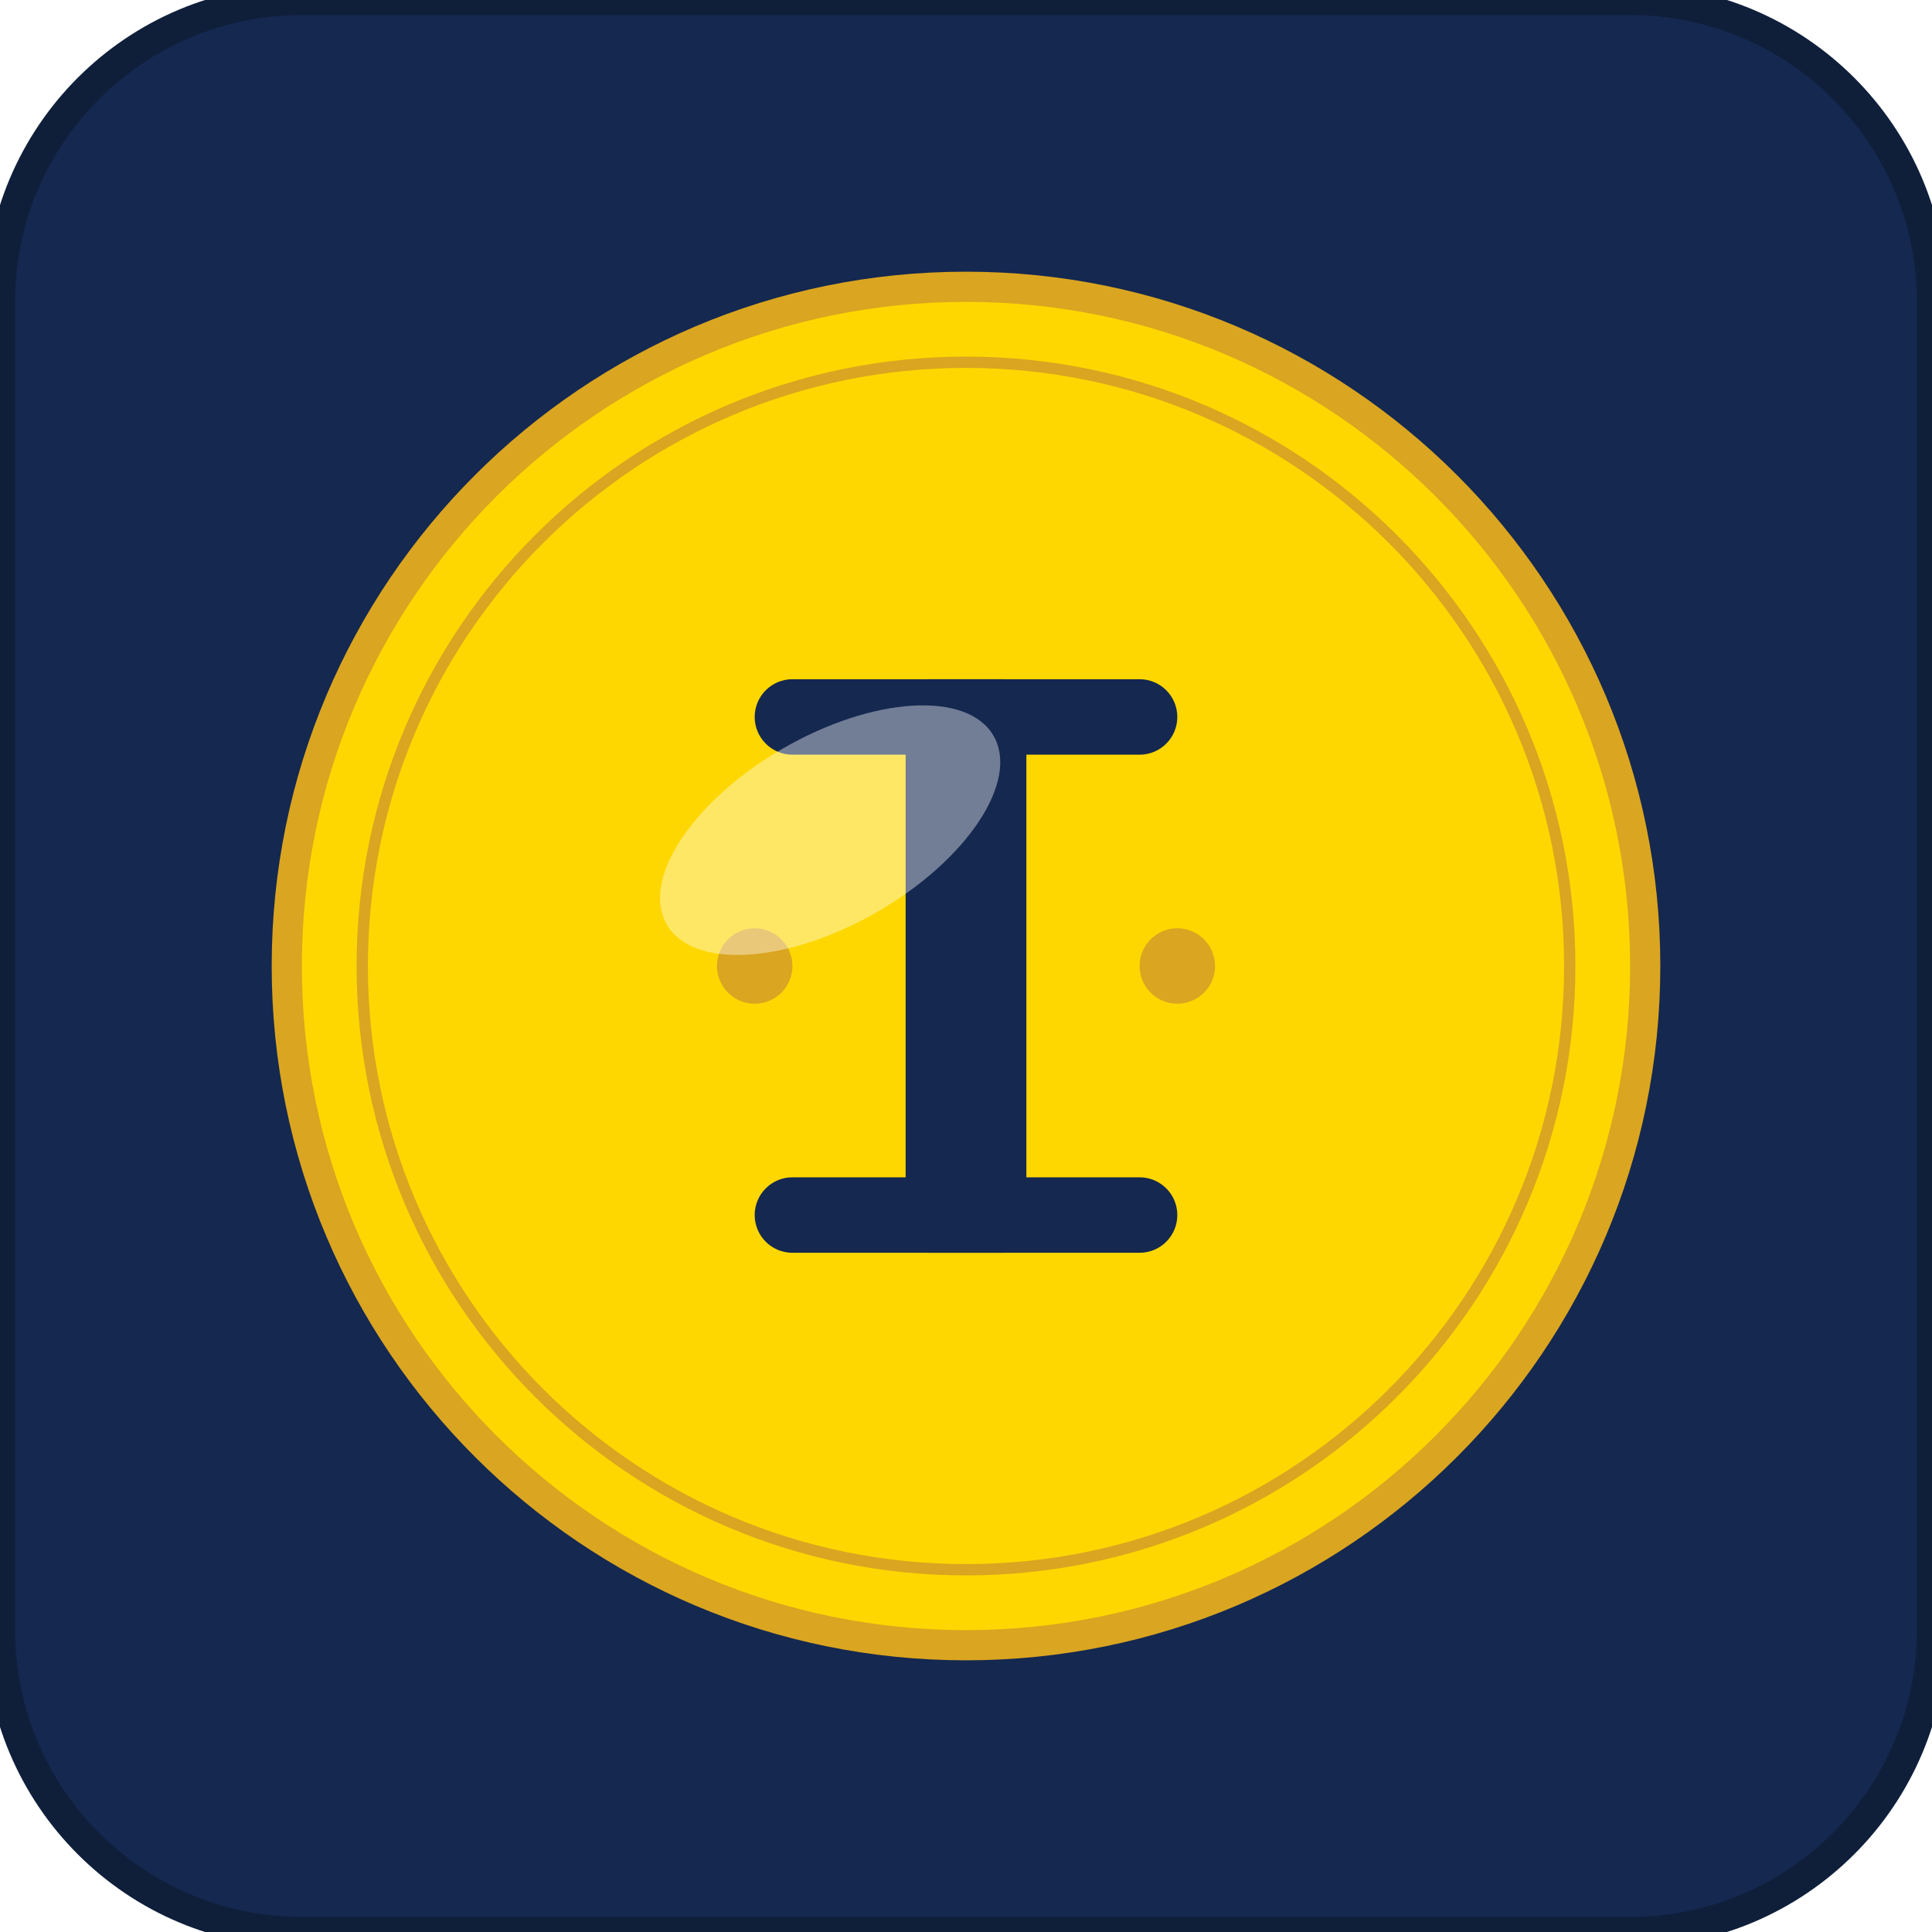
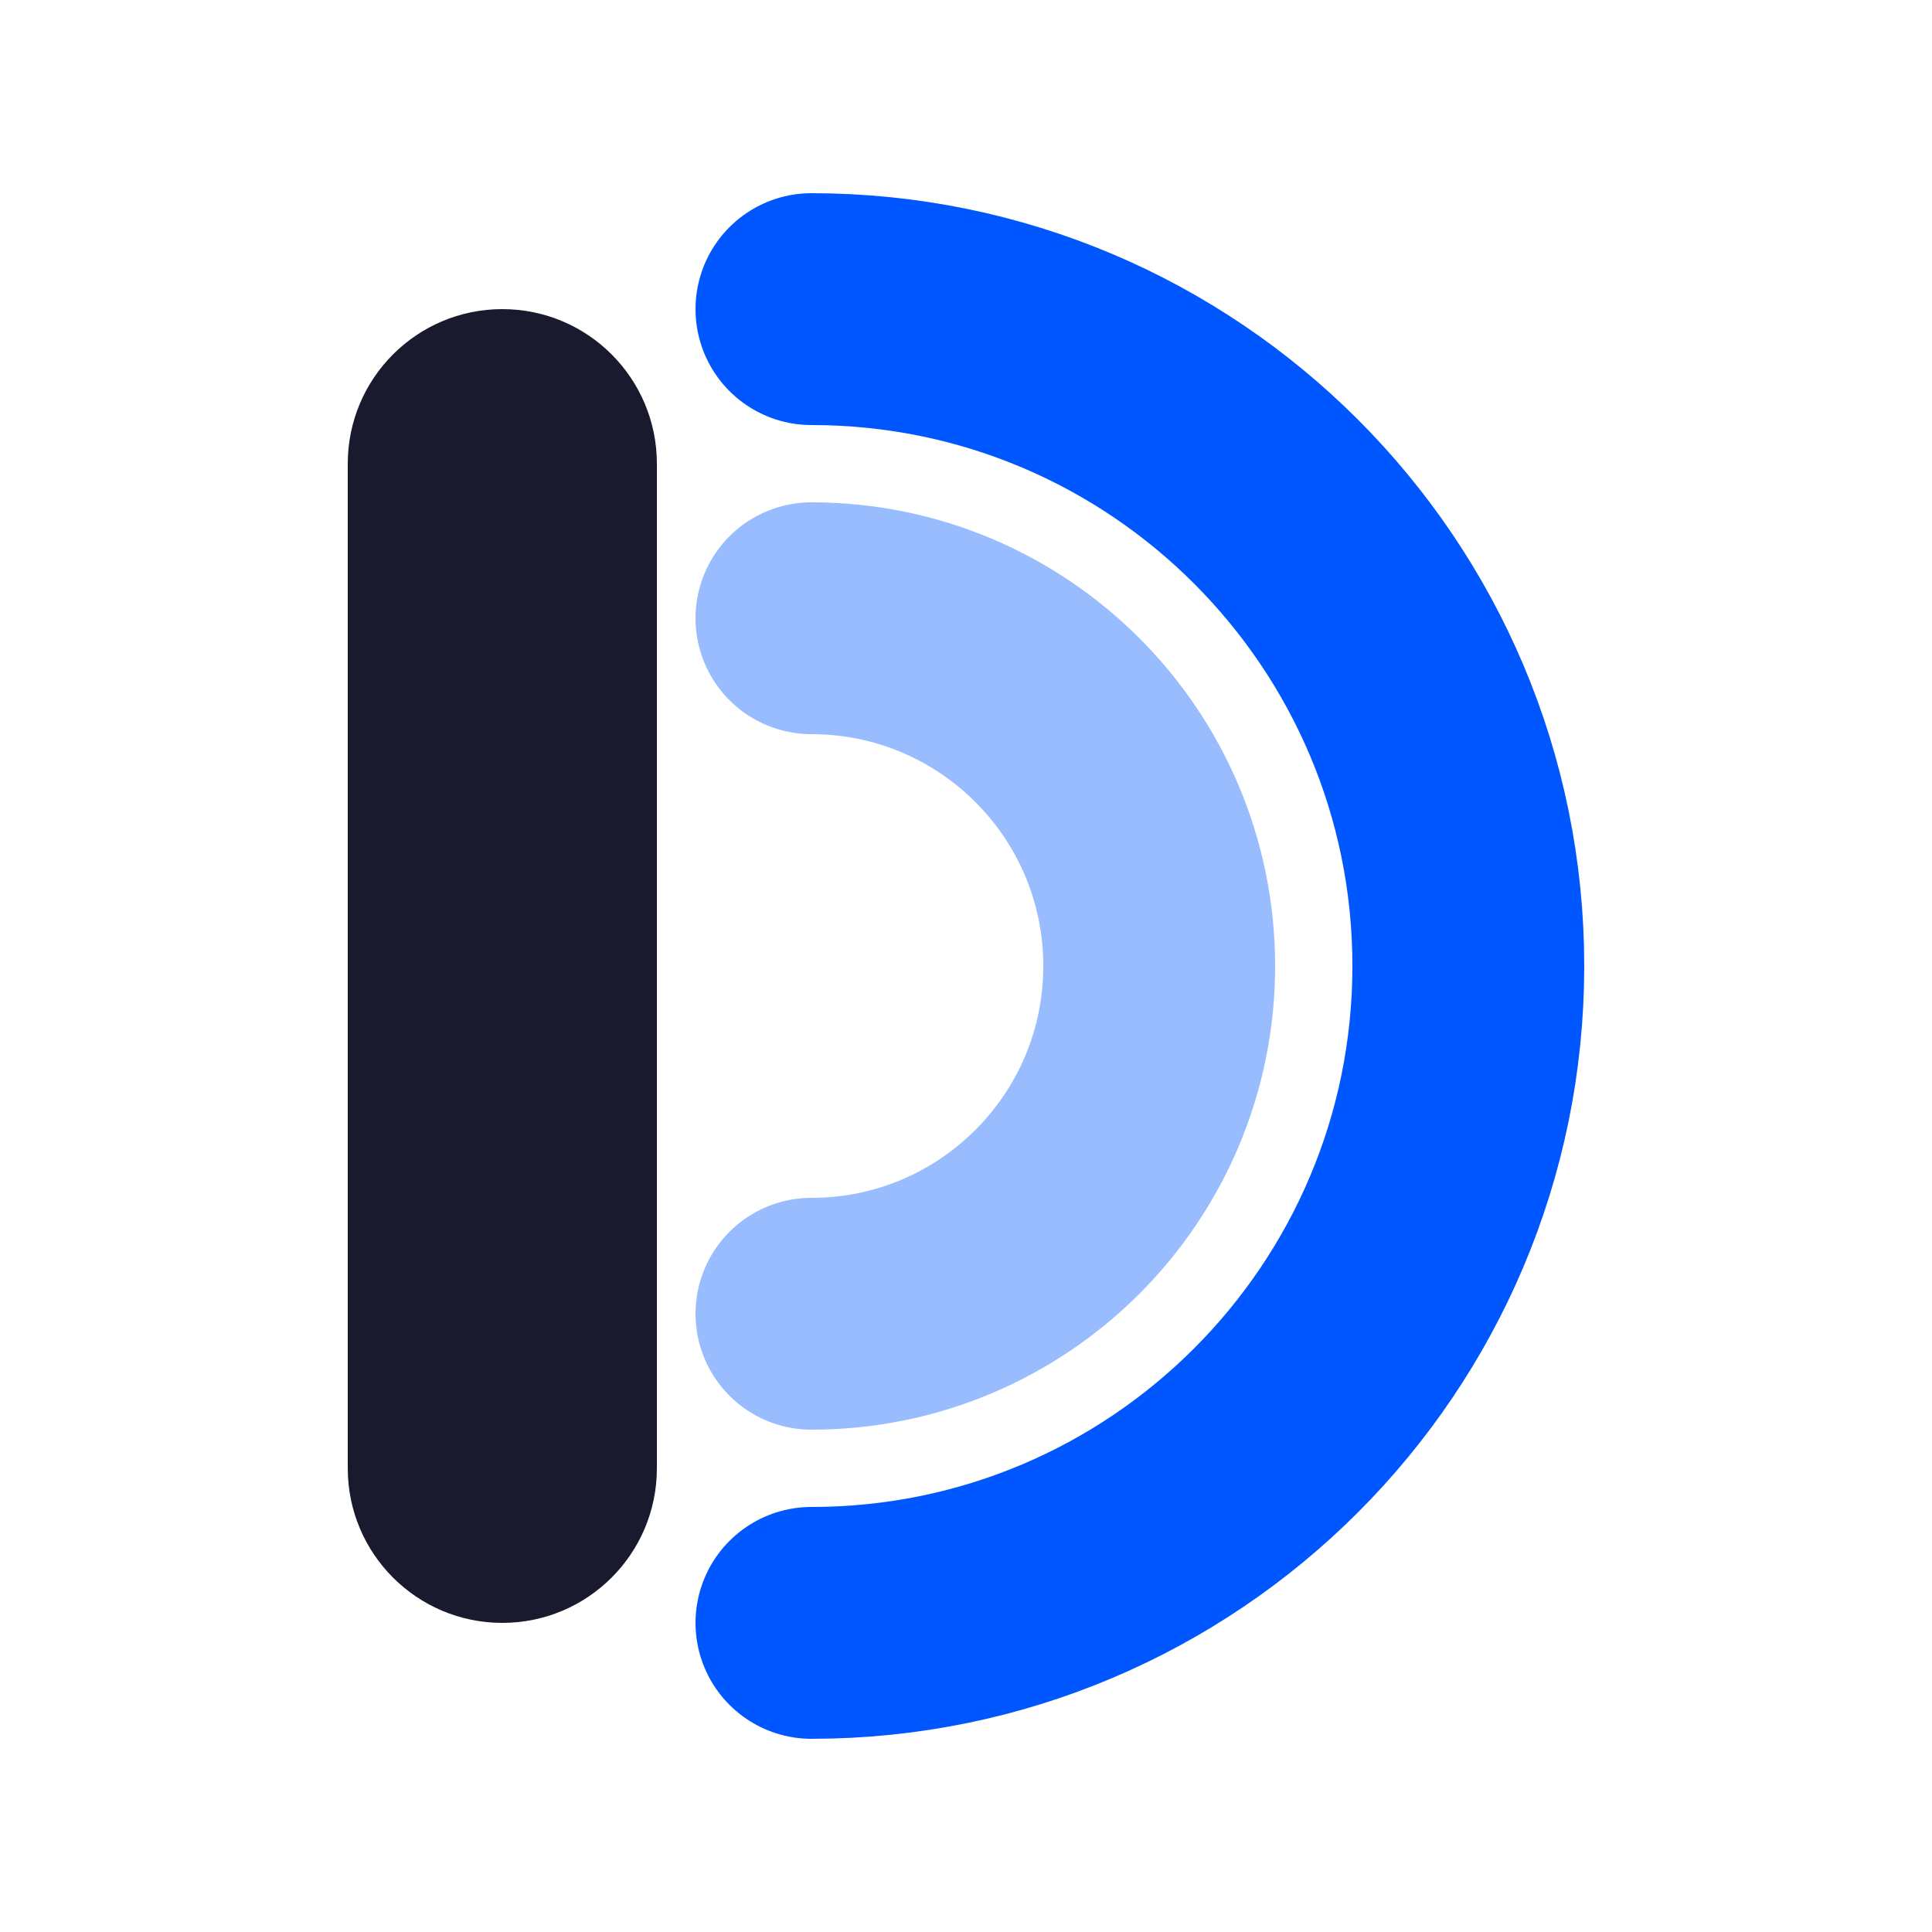
- <svg xmlns="http://www.w3.org/2000/svg" width="512" height="512" viewBox="0 0 512 512" fill="none">
-   <rect width="512" height="512" rx="80" fill="#142850" stroke="#0f1f3a" stroke-width="8" />
-   <circle cx="256" cy="256" r="180" fill="#FFD700" stroke="#DAA520" stroke-width="8" />
-   <circle cx="256" cy="256" r="160" fill="#FFD700" stroke="#DAA520" stroke-width="3" />
-   <g fill="#142850">
-     <rect x="240" y="180" width="32" height="152" rx="6" />
-     <rect x="200" y="180" width="112" height="20" rx="10" />
-     <rect x="200" y="312" width="112" height="20" rx="10" />
-     <circle cx="200" cy="256" r="10" fill="#DAA520" />
-     <circle cx="312" cy="256" r="10" fill="#DAA520" />
-   </g>
-   <ellipse cx="220" cy="220" rx="50" ry="25" fill="rgba(255,255,255,0.4)" transform="rotate(-30 220 220)" />
+ <svg xmlns="http://www.w3.org/2000/svg" viewBox="0 0 100 100" fill="none" width="1024" height="1024">
+   <rect x="18" y="16" width="16" height="68" rx="8" fill="#1A1A2E" />
+   <path d="M 42 32 A 18 18 0 0 1 42 68" stroke="#0057FF" stroke-width="12" stroke-linecap="round" opacity="0.4" />
+   <path d="M 42 16 A 34 34 0 0 1 42 84" stroke="#0057FF" stroke-width="12" stroke-linecap="round" />
</svg>
